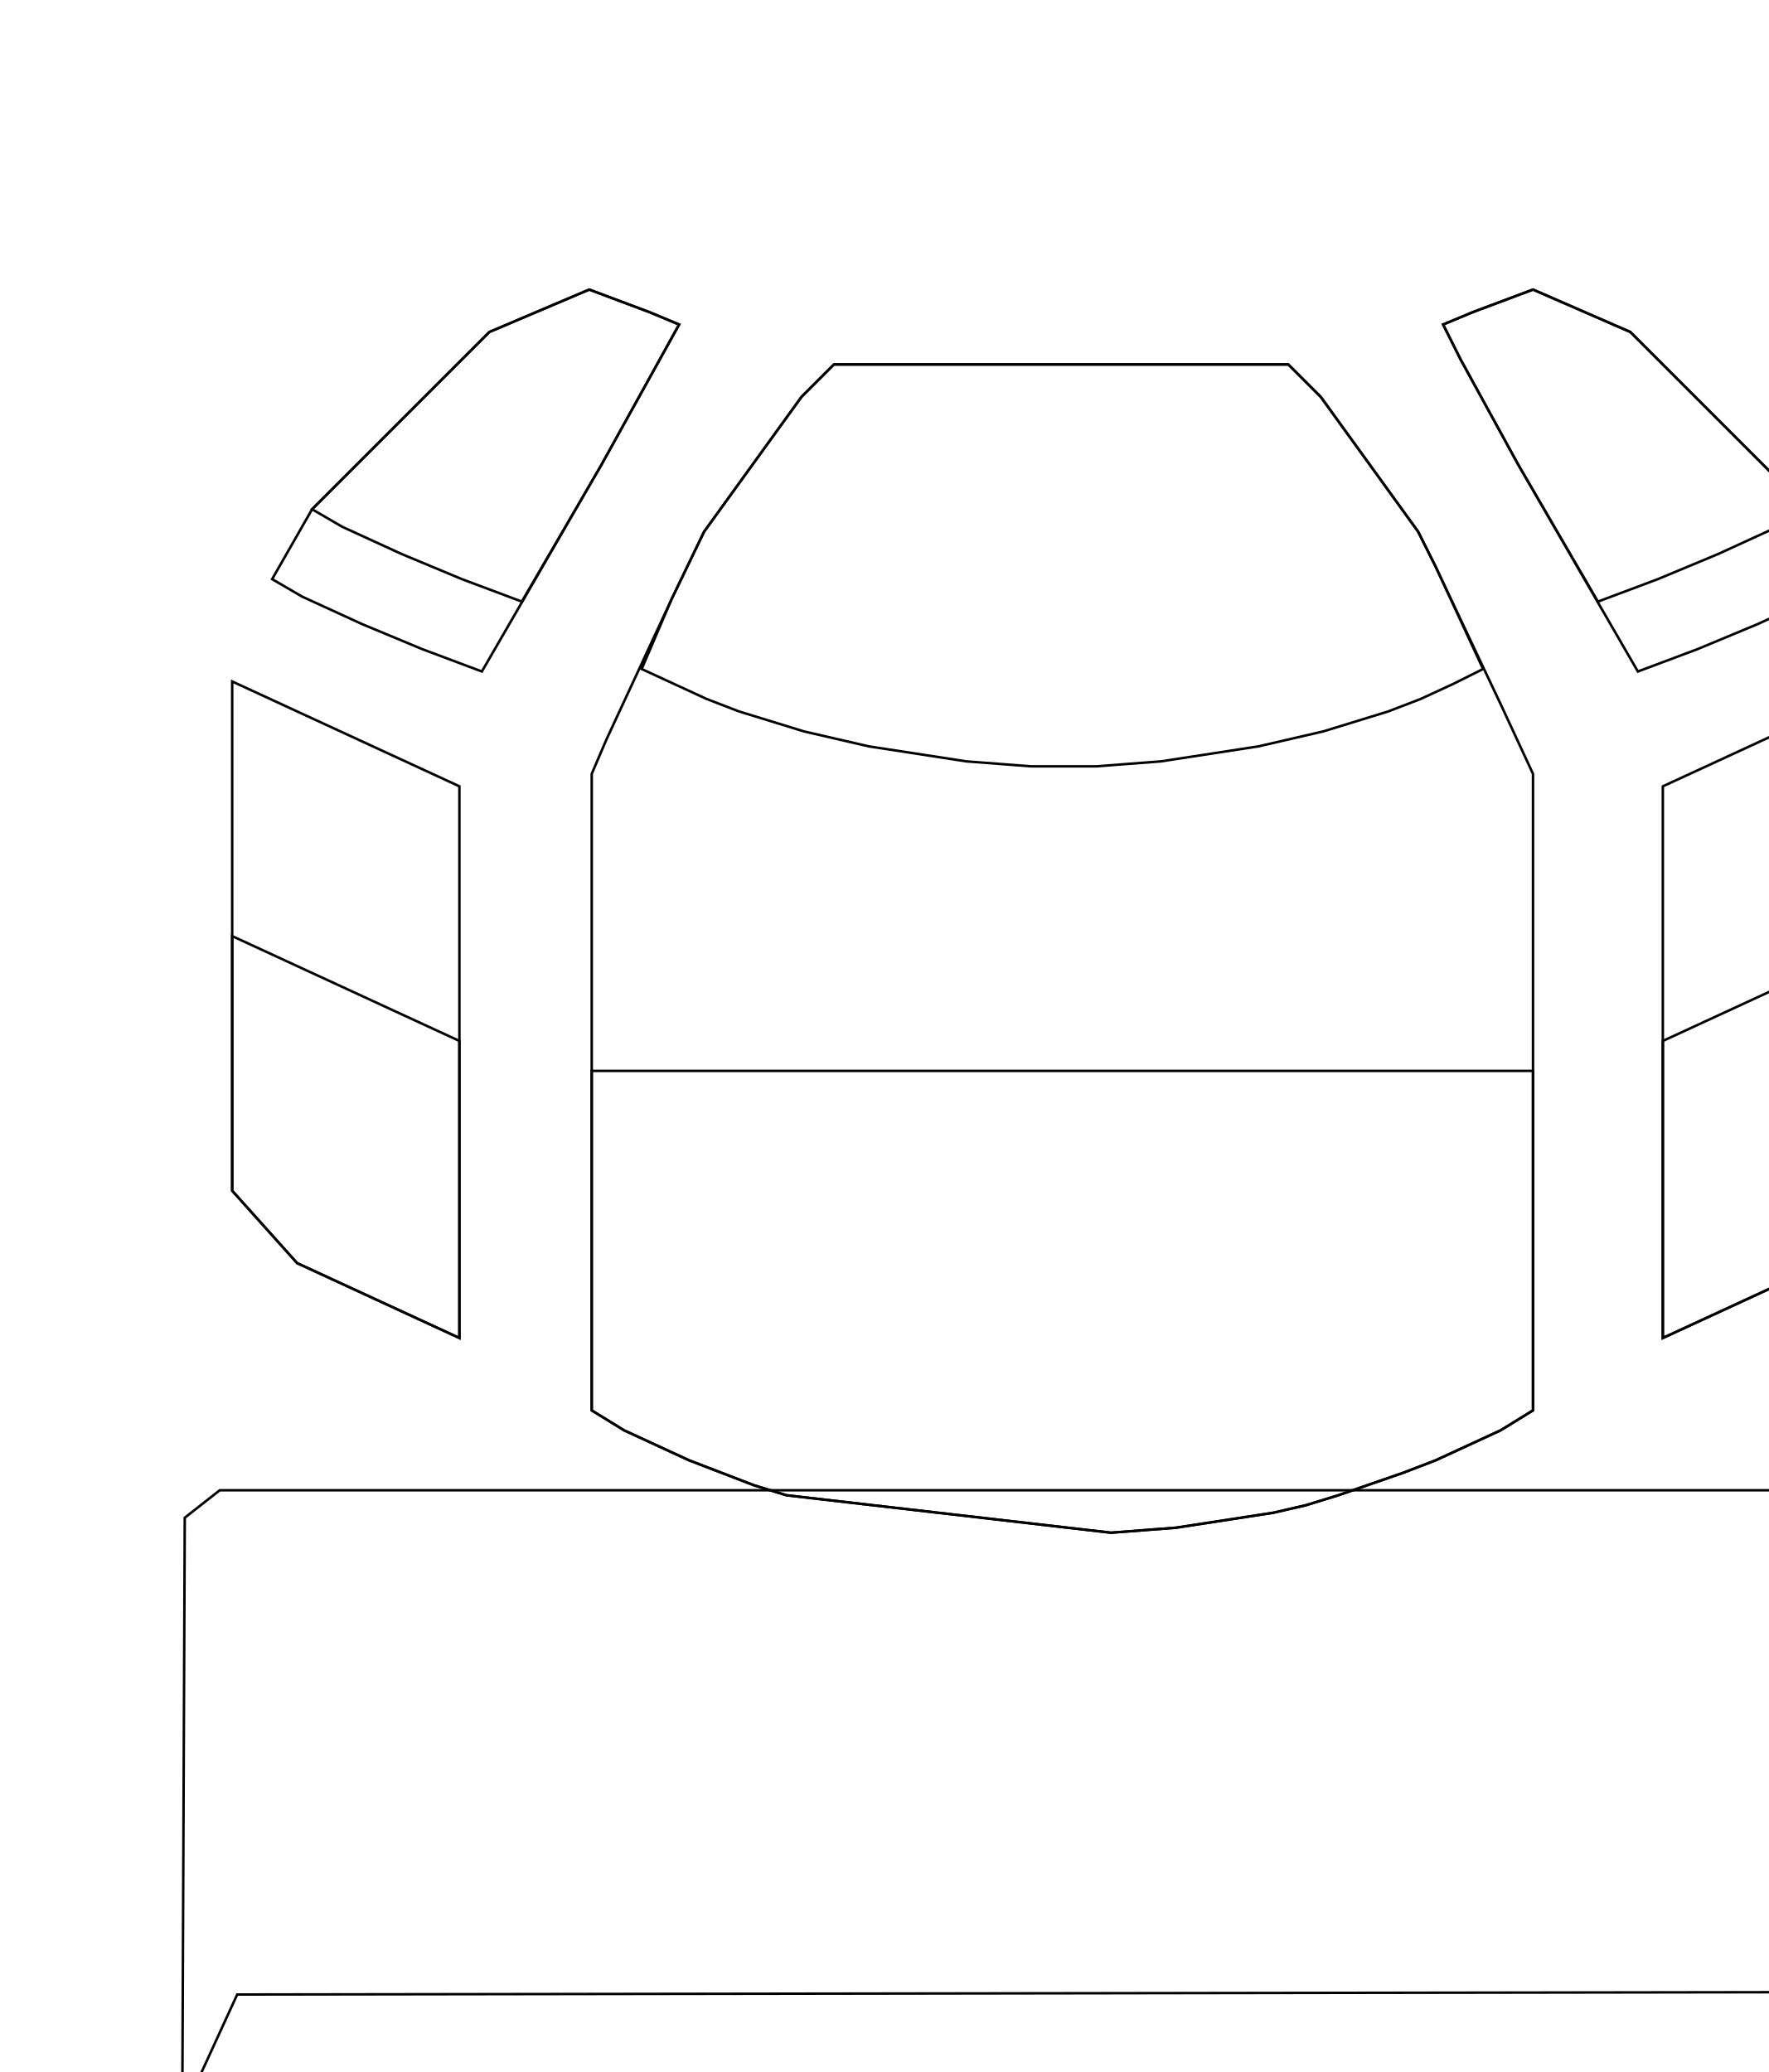
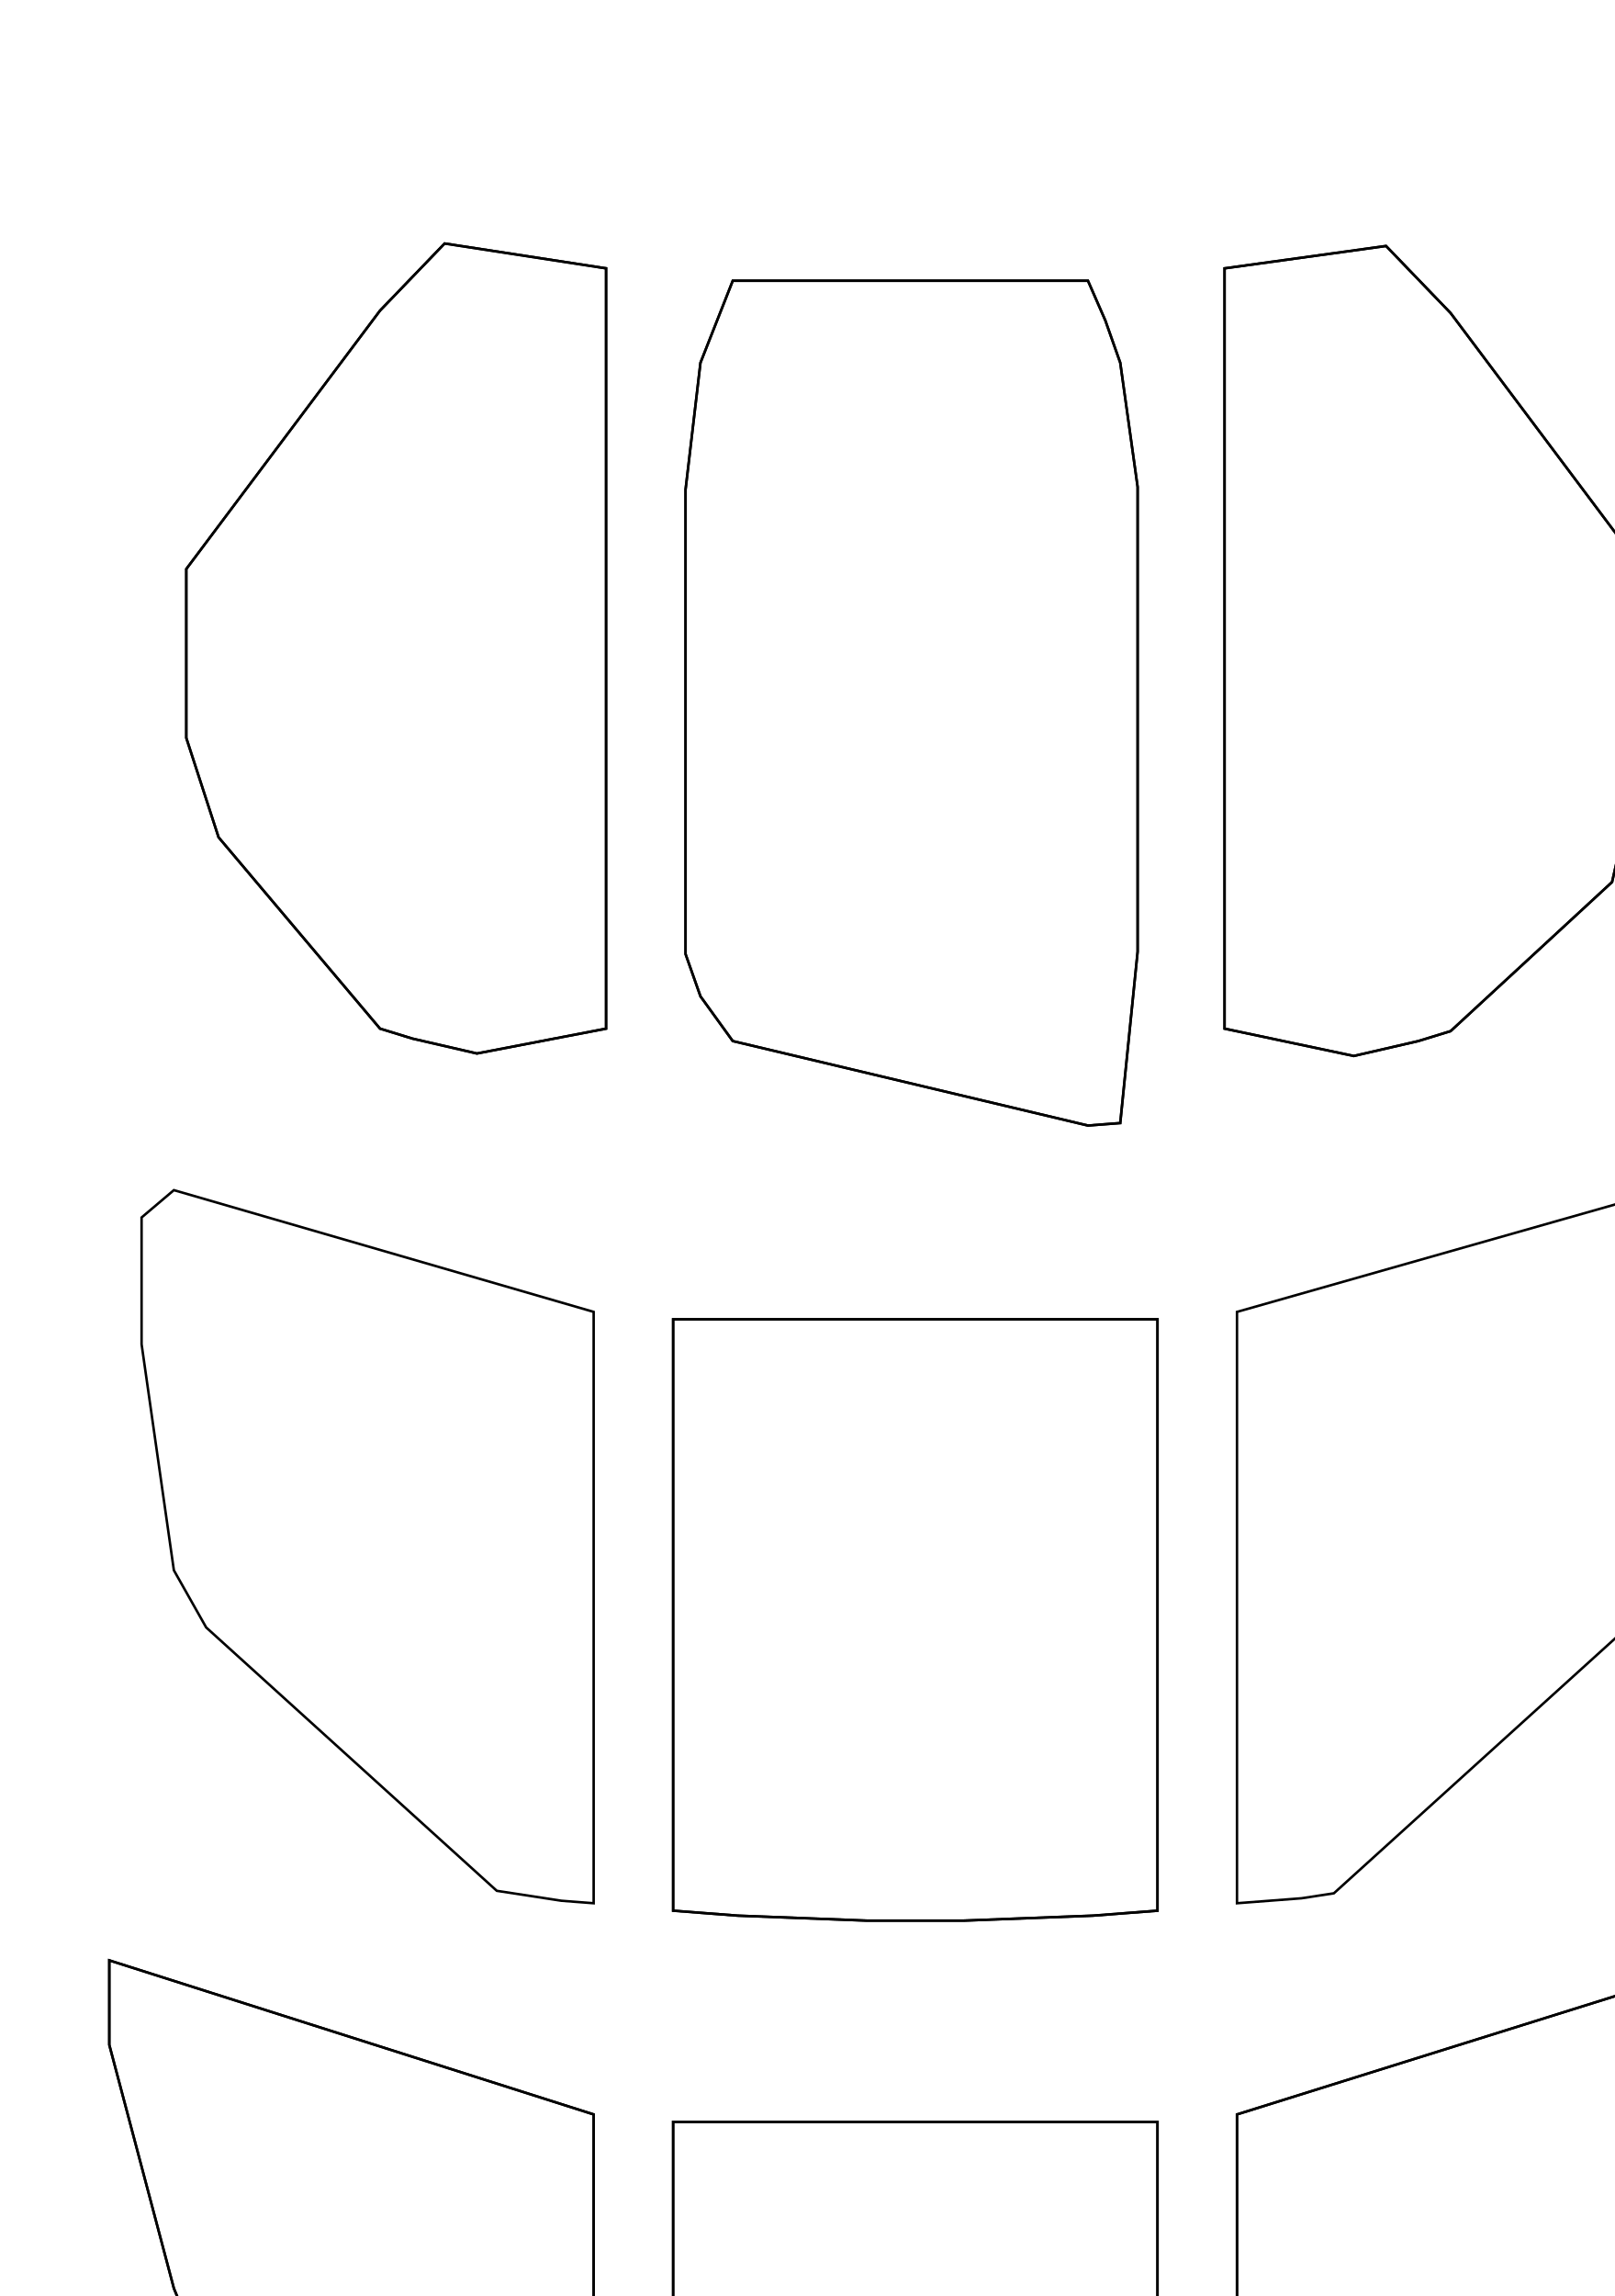
<svg xmlns="http://www.w3.org/2000/svg">
  <g class="primary-clusters">
    <g class="orchestra cluster0">
-       <polygon points="93.0,477.0 93.0,273.0 184.0,315.0 184.0,536.0 119.0,506.0" style="fill:none;stroke:black;stroke-width:1" />
+       <polygon points="244.0,108.0 244.0,414.0 192.0,424.0 166.0,418.0 153.0,414.0 88.0,337.0 75.0,297.0 75.0,229.0 153.0,125.0 179.0,98.0" style="fill:none;stroke:black;stroke-width:1" />
    </g>
    <g class="orchestra cluster1">
-       <polygon points="272.0,130.0 241.0,186.0 193.0,269.0 169.0,260.0 145.0,250.0 121.0,239.0 109.0,232.0 125.0,204.0 196.0,133.0 236.0,116.0 260.0,125.0" style="fill:none;stroke:black;stroke-width:1" />
+       <polygon points="295.0,113.0 438.0,113.0 445.0,129.0 451.0,146.0 458.0,196.0 458.0,383.0 451.0,452.0 438.0,453.0 295.0,419.0 282.0,401.0 276.0,384.0 276.0,197.0 282.0,146.0" style="fill:none;stroke:black;stroke-width:1" />
    </g>
    <g class="orchestra cluster2">
-       <polygon points="237.0,565.0 237.0,310.0 243.0,296.0 269.0,240.0 282.0,213.0 321.0,159.0 334.0,146.0 516.0,146.0 529.0,159.0 568.0,213.0 575.0,227.0 601.0,282.0 614.0,310.0 614.0,565.0 601.0,573.0 575.0,585.0 562.0,590.0 536.0,599.0 523.0,603.0 510.0,606.0 471.0,612.0 445.0,614.0 315.0,599.0 302.0,595.0 276.0,585.0 250.0,573.0" style="fill:none;stroke:black;stroke-width:1" />
-     </g>
-     <g class="orchestra cluster3">
-       <polygon points="757.0,273.0 757.0,477.0 731.0,506.0 666.0,536.0 666.0,315.0" style="fill:none;stroke:black;stroke-width:1" />
-     </g>
-     <g class="orchestra cluster4">
-       <polygon points="656.0,269.0 608.0,186.0 585.0,144.0 578.0,130.0 590.0,125.0 614.0,116.0 653.0,133.0 724.0,204.0 740.0,232.0 728.0,239.0 704.0,250.0 680.0,260.0" style="fill:none;stroke:black;stroke-width:1" />
+       <polygon points="493.0,414.0 493.0,108.0 558.0,99.0 584.0,126.0 662.0,230.0 662.0,298.0 649.0,355.0 584.0,415.0 571.0,419.0 545.0,425.0" style="fill:none;stroke:black;stroke-width:1" />
    </g>
    <g class="mezzanine cluster0">
-       <polygon points="88.0,597.0 764.0,597.0 778.0,608.0 780.0,847.0 757.0,866.0 745.0,875.0 719.0,889.0 706.0,895.0 667.0,910.0 628.0,922.0 602.0,928.0 576.0,933.0 537.0,939.0 511.0,942.0 485.0,944.0 459.0,945.0 394.0,945.0 368.0,944.0 342.0,942.0 316.0,939.0 264.0,931.0 225.0,922.0 199.0,915.0 186.0,911.0 147.0,896.0 121.0,883.0 108.0,876.0 96.0,867.0 84.0,857.0 73.0,847.0 74.0,608.0" style="fill:none;stroke:black;stroke-width:1" />
+       <polygon points="239.0,528.0 239.0,766.0 226.0,765.0 200.0,761.0 83.0,655.0 70.0,632.0 57.0,541.0 57.0,490.0 70.0,479.0" style="fill:none;stroke:black;stroke-width:1" />
+     </g>
+     <g class="mezzanine cluster1">
+       <polygon points="271.0,769.0 271.0,531.0 466.0,531.0 466.0,769.0 440.0,771.0 388.0,773.0 349.0,773.0 297.0,771.0" style="fill:none;stroke:black;stroke-width:1" />
+     </g>
+     <g class="mezzanine cluster2">
+       <polygon points="498.0,766.0 498.0,528.0 667.0,480.0 680.0,491.0 680.0,542.0 667.0,633.0 654.0,656.0 537.0,762.0 524.0,764.0" style="fill:none;stroke:black;stroke-width:1" />
+     </g>
+     <g class="balcony cluster0">
+       <polygon points="44.0,823.0 44.0,789.0 239.0,851.0 239.0,1021.0 226.0,1020.0 187.0,1014.0 161.0,1008.0 135.0,1000.0 109.0,990.0 96.0,984.0 70.0,921.0" style="fill:none;stroke:black;stroke-width:1" />
+     </g>
+     <g class="balcony cluster1">
+       <polygon points="271.0,956.0 271.0,854.0 466.0,854.0 466.0,956.0 440.0,958.0 388.0,960.0 349.0,960.0 297.0,958.0" style="fill:none;stroke:black;stroke-width:1" />
+     </g>
+     <g class="balcony cluster2">
+       <polygon points="693.0,790.0 693.0,824.0 680.0,882.0 641.0,985.0 628.0,991.0 602.0,1001.0 576.0,1009.0 550.0,1015.0 524.0,1019.0 498.0,1021.0 498.0,851.0" style="fill:none;stroke:black;stroke-width:1" />
    </g>
  </g>
-   <g class="orchestra far sides">
-     <polygon points="125.0,204.0 196.0,133.0 236.0,116.0 260.0,125.0 272.0,130.0 241.0,186.0 209.0,241.0 185.0,232.0 161.0,222.0 137.0,211.0" style="fill:none;stroke:black;stroke-width:1" />
-     <polygon points="93.0,477.0 93.0,375.0 184.0,417.0 184.0,536.0 119.0,506.0" style="fill:none;stroke:black;stroke-width:1" />
-     <polygon points="334.0,146.0 516.0,146.0 529.0,159.0 568.0,213.0 575.0,227.0 594.0,268.0 582.0,274.0 569.0,280.0 556.0,285.0 530.0,293.0 504.0,299.0 465.0,305.0 439.0,307.0 413.0,307.0 387.0,305.0 348.0,299.0 322.0,293.0 296.0,285.0 283.0,280.0 257.0,268.0 269.0,240.0 282.0,213.0 321.0,159.0" style="fill:none;stroke:black;stroke-width:1" />
-     <polygon points="237.0,565.0 237.0,429.0 614.0,429.0 614.0,565.0 601.0,573.0 575.0,585.0 562.0,590.0 536.0,599.0 523.0,603.0 510.0,606.0 471.0,612.0 445.0,614.0 315.0,599.0 302.0,595.0 276.0,585.0 250.0,573.0" style="fill:none;stroke:black;stroke-width:1" />
-     <polygon points="653.0,133.0 724.0,204.0 712.0,211.0 688.0,222.0 664.0,232.0 640.0,241.0 608.0,186.0 585.0,144.0 578.0,130.0 590.0,125.0 614.0,116.0" style="fill:none;stroke:black;stroke-width:1" />
-     <polygon points="757.0,375.0 757.0,477.0 731.0,506.0 666.0,536.0 666.0,417.0" style="fill:none;stroke:black;stroke-width:1" />
+   <g class="mezzanine">
+     <polygon points="271.0,769.0 271.0,531.0 466.0,531.0 466.0,769.0 440.0,771.0 388.0,773.0 349.0,773.0 297.0,771.0" style="fill:none;stroke:black;stroke-width:1" />
  </g>
-   <g class="mezzanine bottom">
-     <polygon points="758.0,798.0 780.0,847.0 757.0,866.0 745.0,875.0 719.0,889.0 706.0,895.0 667.0,910.0 628.0,922.0 602.0,928.0 576.0,933.0 537.0,939.0 511.0,942.0 485.0,944.0 459.0,945.0 394.0,945.0 368.0,944.0 342.0,942.0 316.0,939.0 264.0,931.0 225.0,922.0 199.0,915.0 186.0,911.0 147.0,896.0 121.0,883.0 108.0,876.0 96.0,867.0 84.0,857.0 73.0,847.0 95.0,799.0" style="fill:none;stroke:black;stroke-width:1" />
+   <g class="orchestra">
+     <polygon points="244.0,414.0 192.0,424.0 166.0,418.0 153.0,414.0 88.0,337.0 75.0,297.0 75.0,229.0 153.0,125.0 179.0,98.0 244.0,108.0" style="fill:none;stroke:black;stroke-width:1" />
+     <polygon points="458.0,196.0 458.0,383.0 451.0,452.0 438.0,453.0 295.0,419.0 282.0,401.0 276.0,384.0 276.0,197.0 282.0,146.0 295.0,113.0 438.0,113.0 445.0,129.0 451.0,146.0" style="fill:none;stroke:black;stroke-width:1" />
+     <polygon points="545.0,425.0 493.0,414.0 493.0,108.0 558.0,99.0 584.0,126.0 662.0,230.0 662.0,298.0 649.0,355.0 584.0,415.0 571.0,419.0" style="fill:none;stroke:black;stroke-width:1" />
+   </g>
+   <g class="balcony">
+     <polygon points="239.0,851.0 239.0,1021.0 226.0,1020.0 187.0,1014.0 161.0,1008.0 135.0,1000.0 109.0,990.0 96.0,984.0 70.0,921.0 44.0,823.0 44.0,789.0" style="fill:none;stroke:black;stroke-width:1" />
+     <polygon points="271.0,956.0 271.0,854.0 466.0,854.0 466.0,956.0 440.0,958.0 388.0,960.0 349.0,960.0 297.0,958.0" style="fill:none;stroke:black;stroke-width:1" />
+     <polygon points="498.0,1021.0 498.0,851.0 693.0,790.0 693.0,824.0 680.0,882.0 641.0,985.0 628.0,991.0 602.0,1001.0 576.0,1009.0 550.0,1015.0 524.0,1019.0" style="fill:none;stroke:black;stroke-width:1" />
  </g>
</svg>
